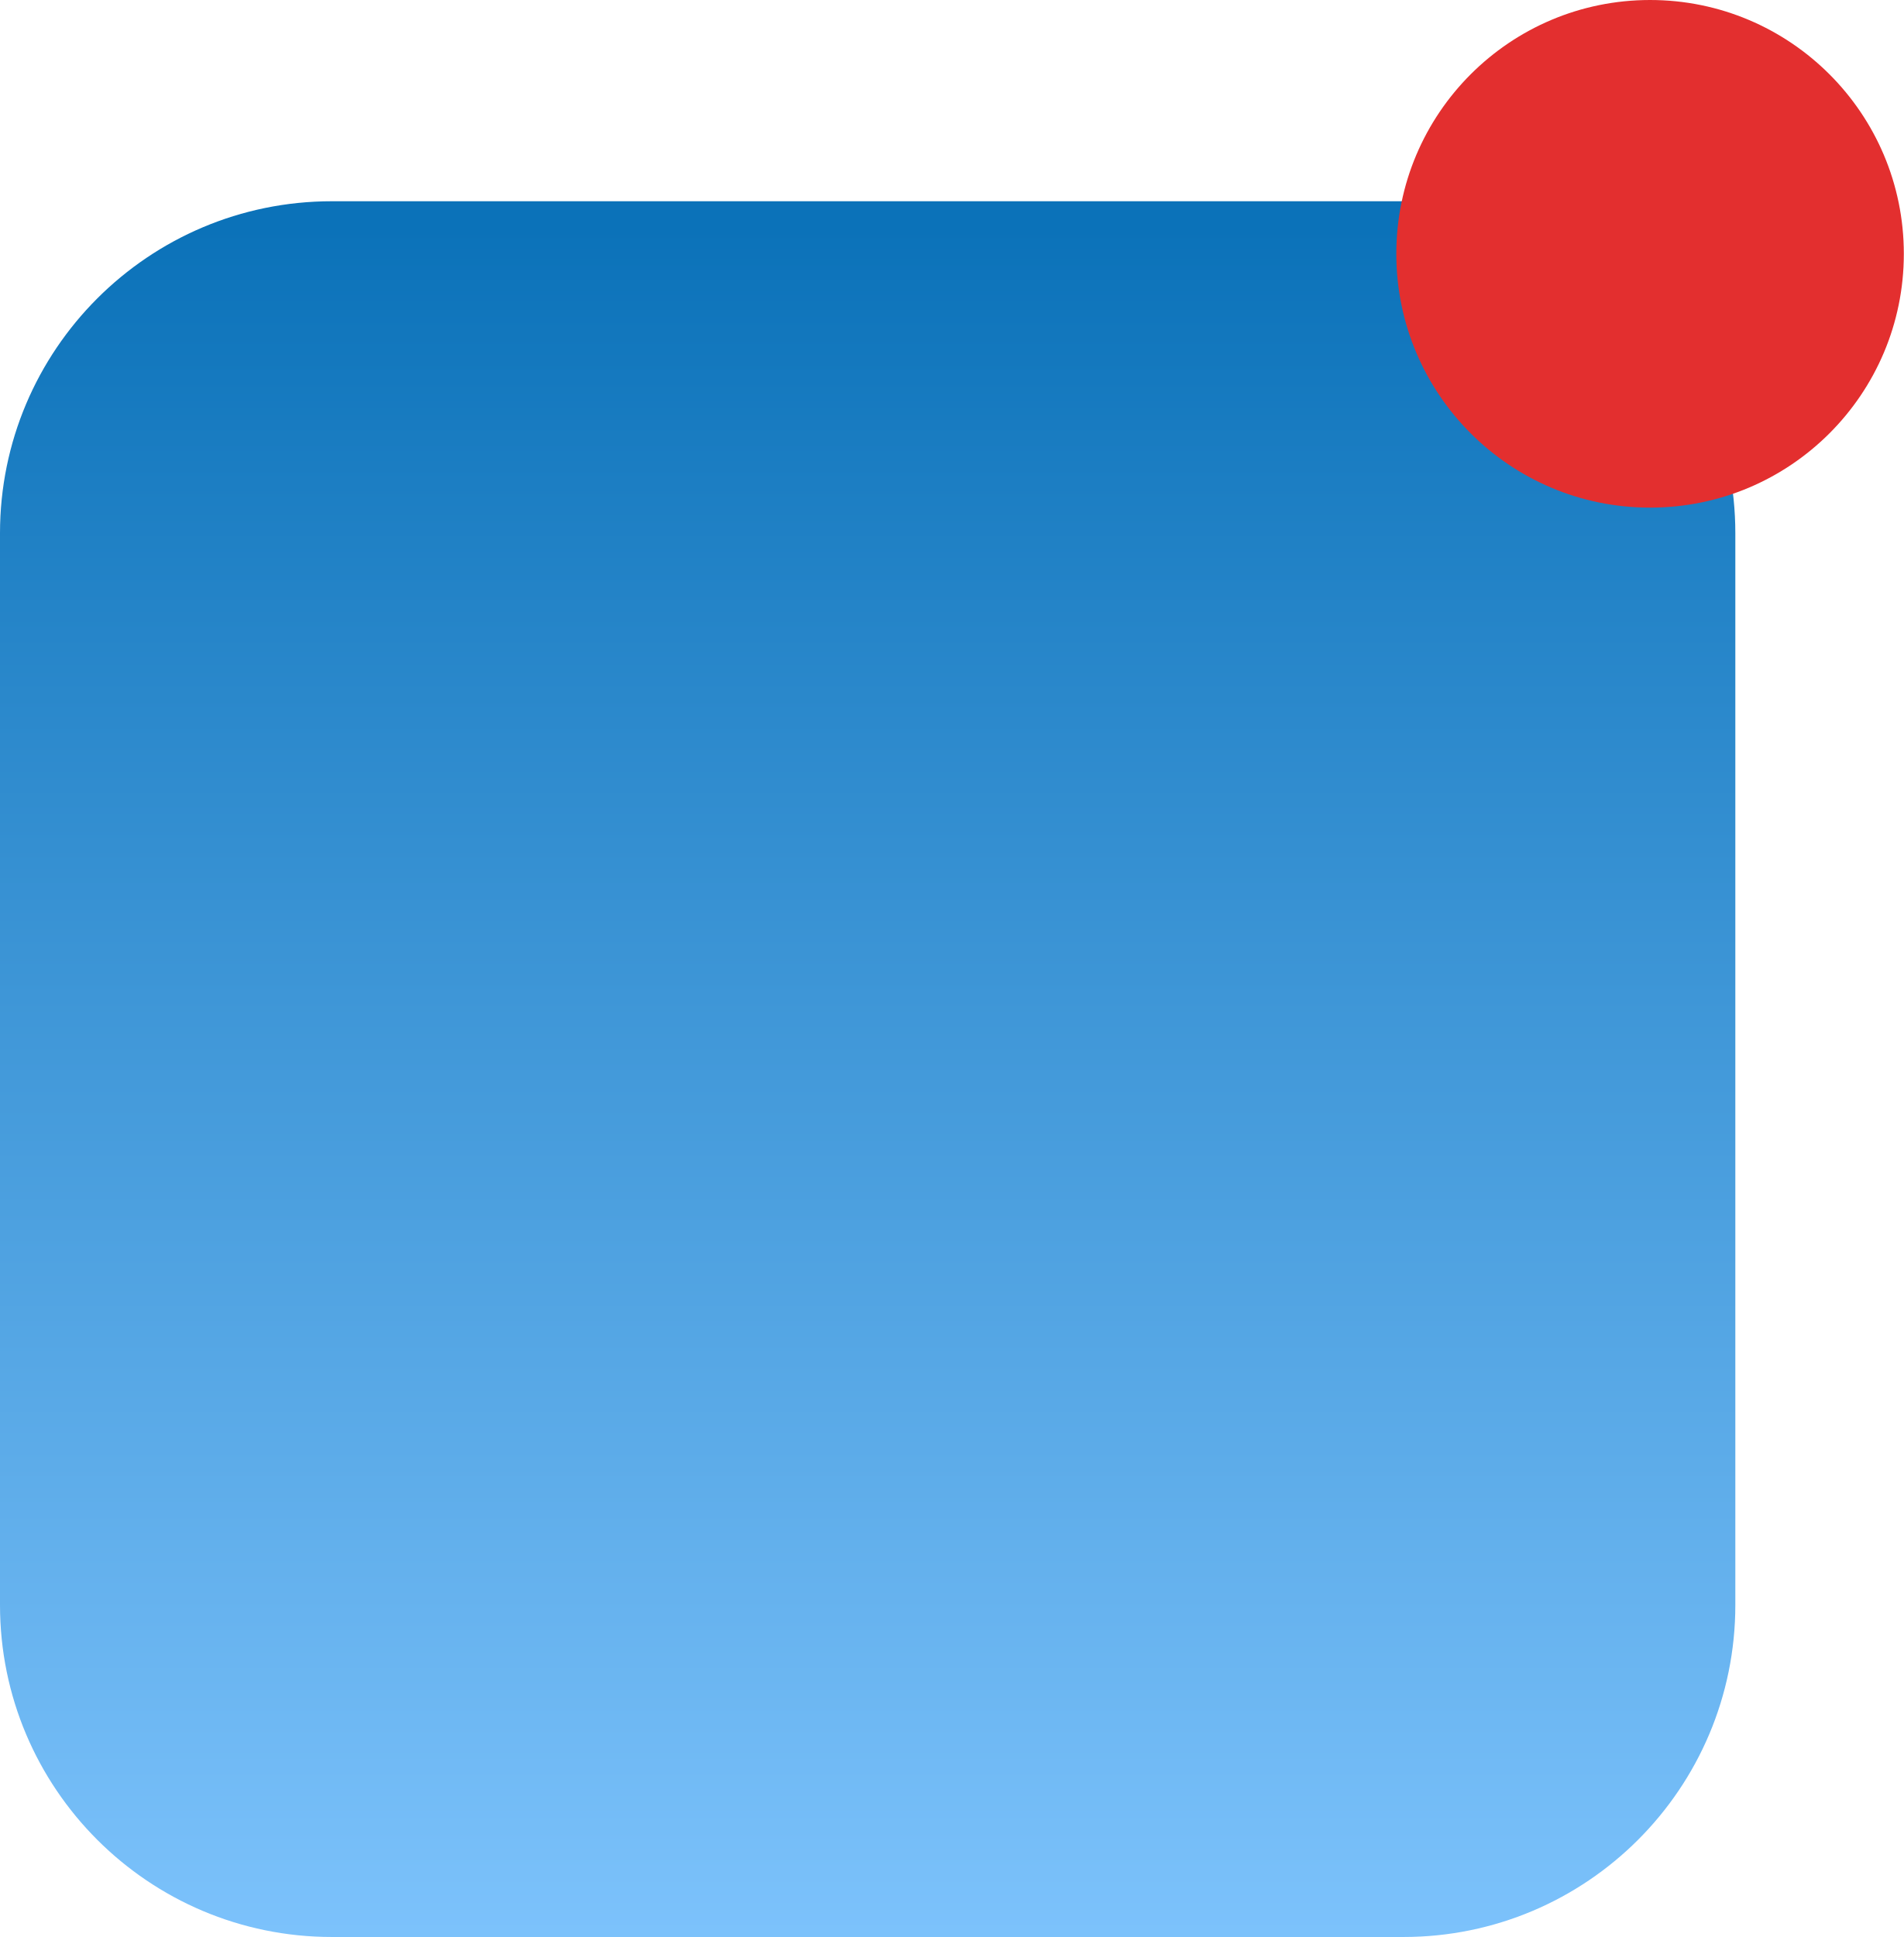
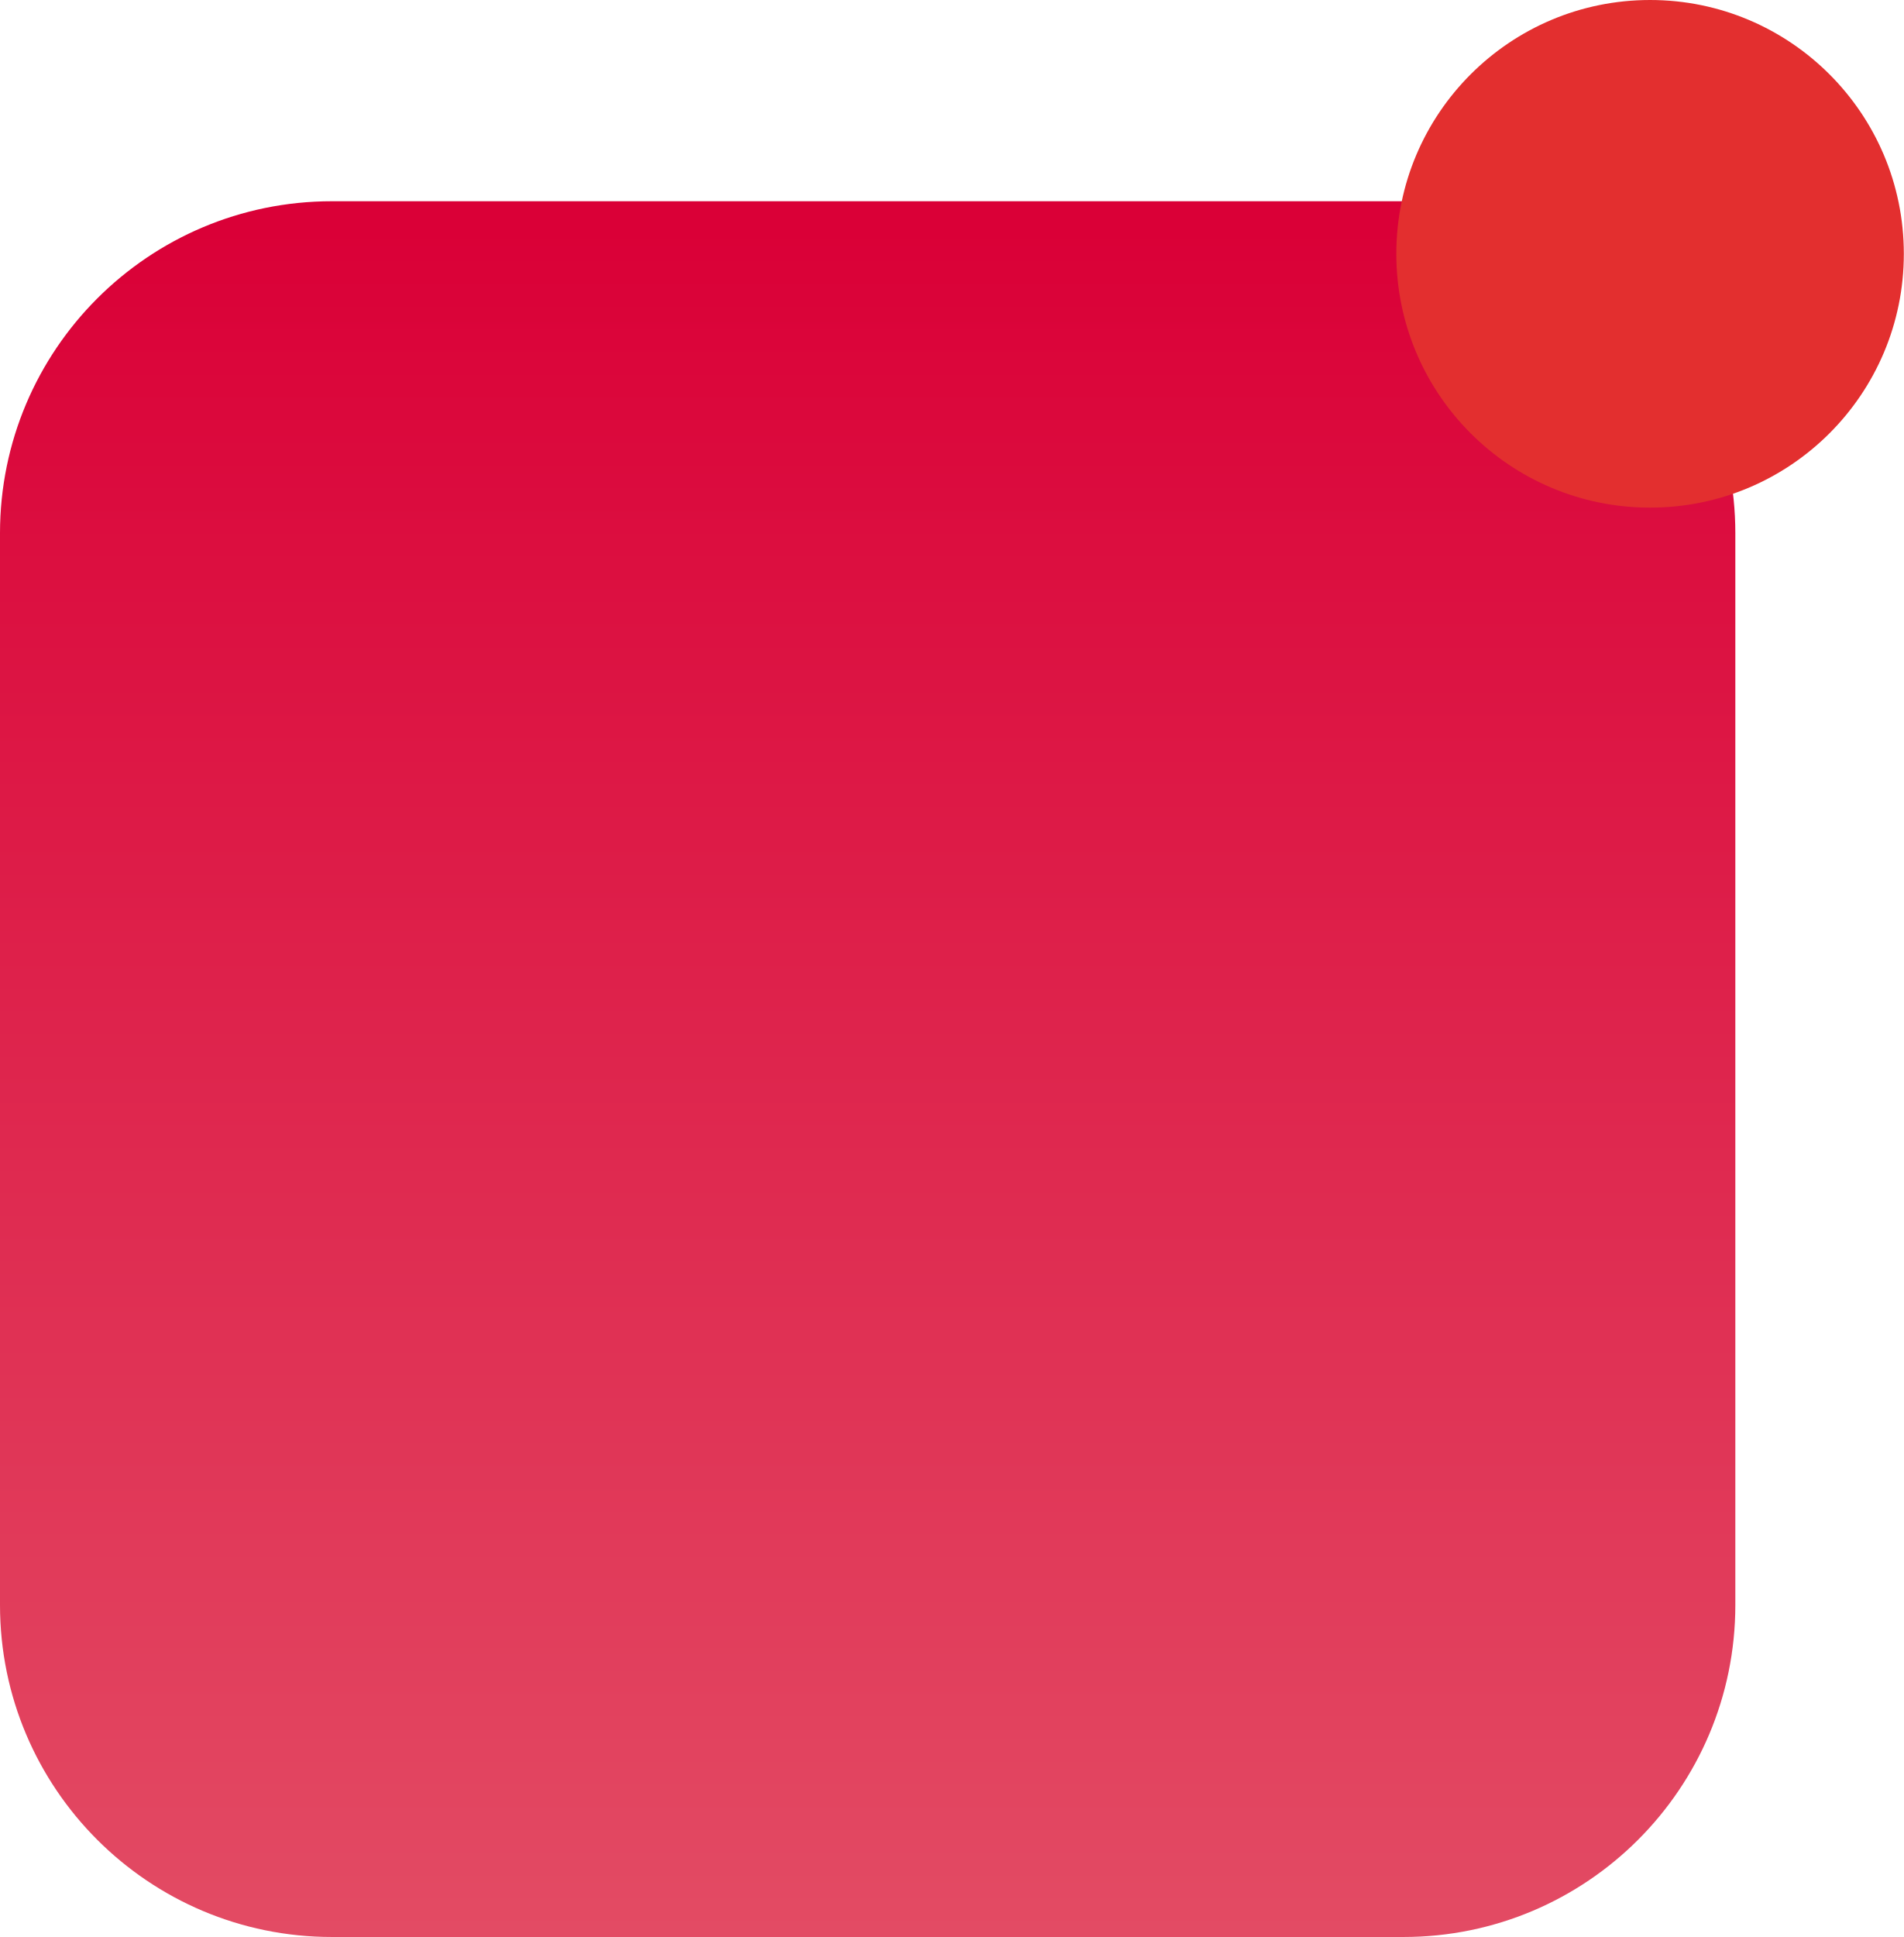
<svg xmlns="http://www.w3.org/2000/svg" width="229.432" height="233.372">
  <defs>
    <linearGradient id="a" x1=".5" y1=".019" x2=".5" y2="1.019" gradientUnits="objectBoundingBox">
-       <stop offset="0" stop-color="#0b72b9" />
-       <stop offset="1" stop-color="#7fc4fd" />
+       <stop offset="0" stop-color="#da0037" />
+       <stop offset="1" stop-color="#e34d65" />
    </linearGradient>
  </defs>
  <g transform="translate(-615 -115)">
    <rect width="209.125" height="209.125" rx="40" transform="translate(615 139.246)" fill="url(#a)" />
    <circle cx="30.58" cy="30.58" r="30.58" transform="translate(783.271 115)" fill="#e32f2f" />
  </g>
</svg>
